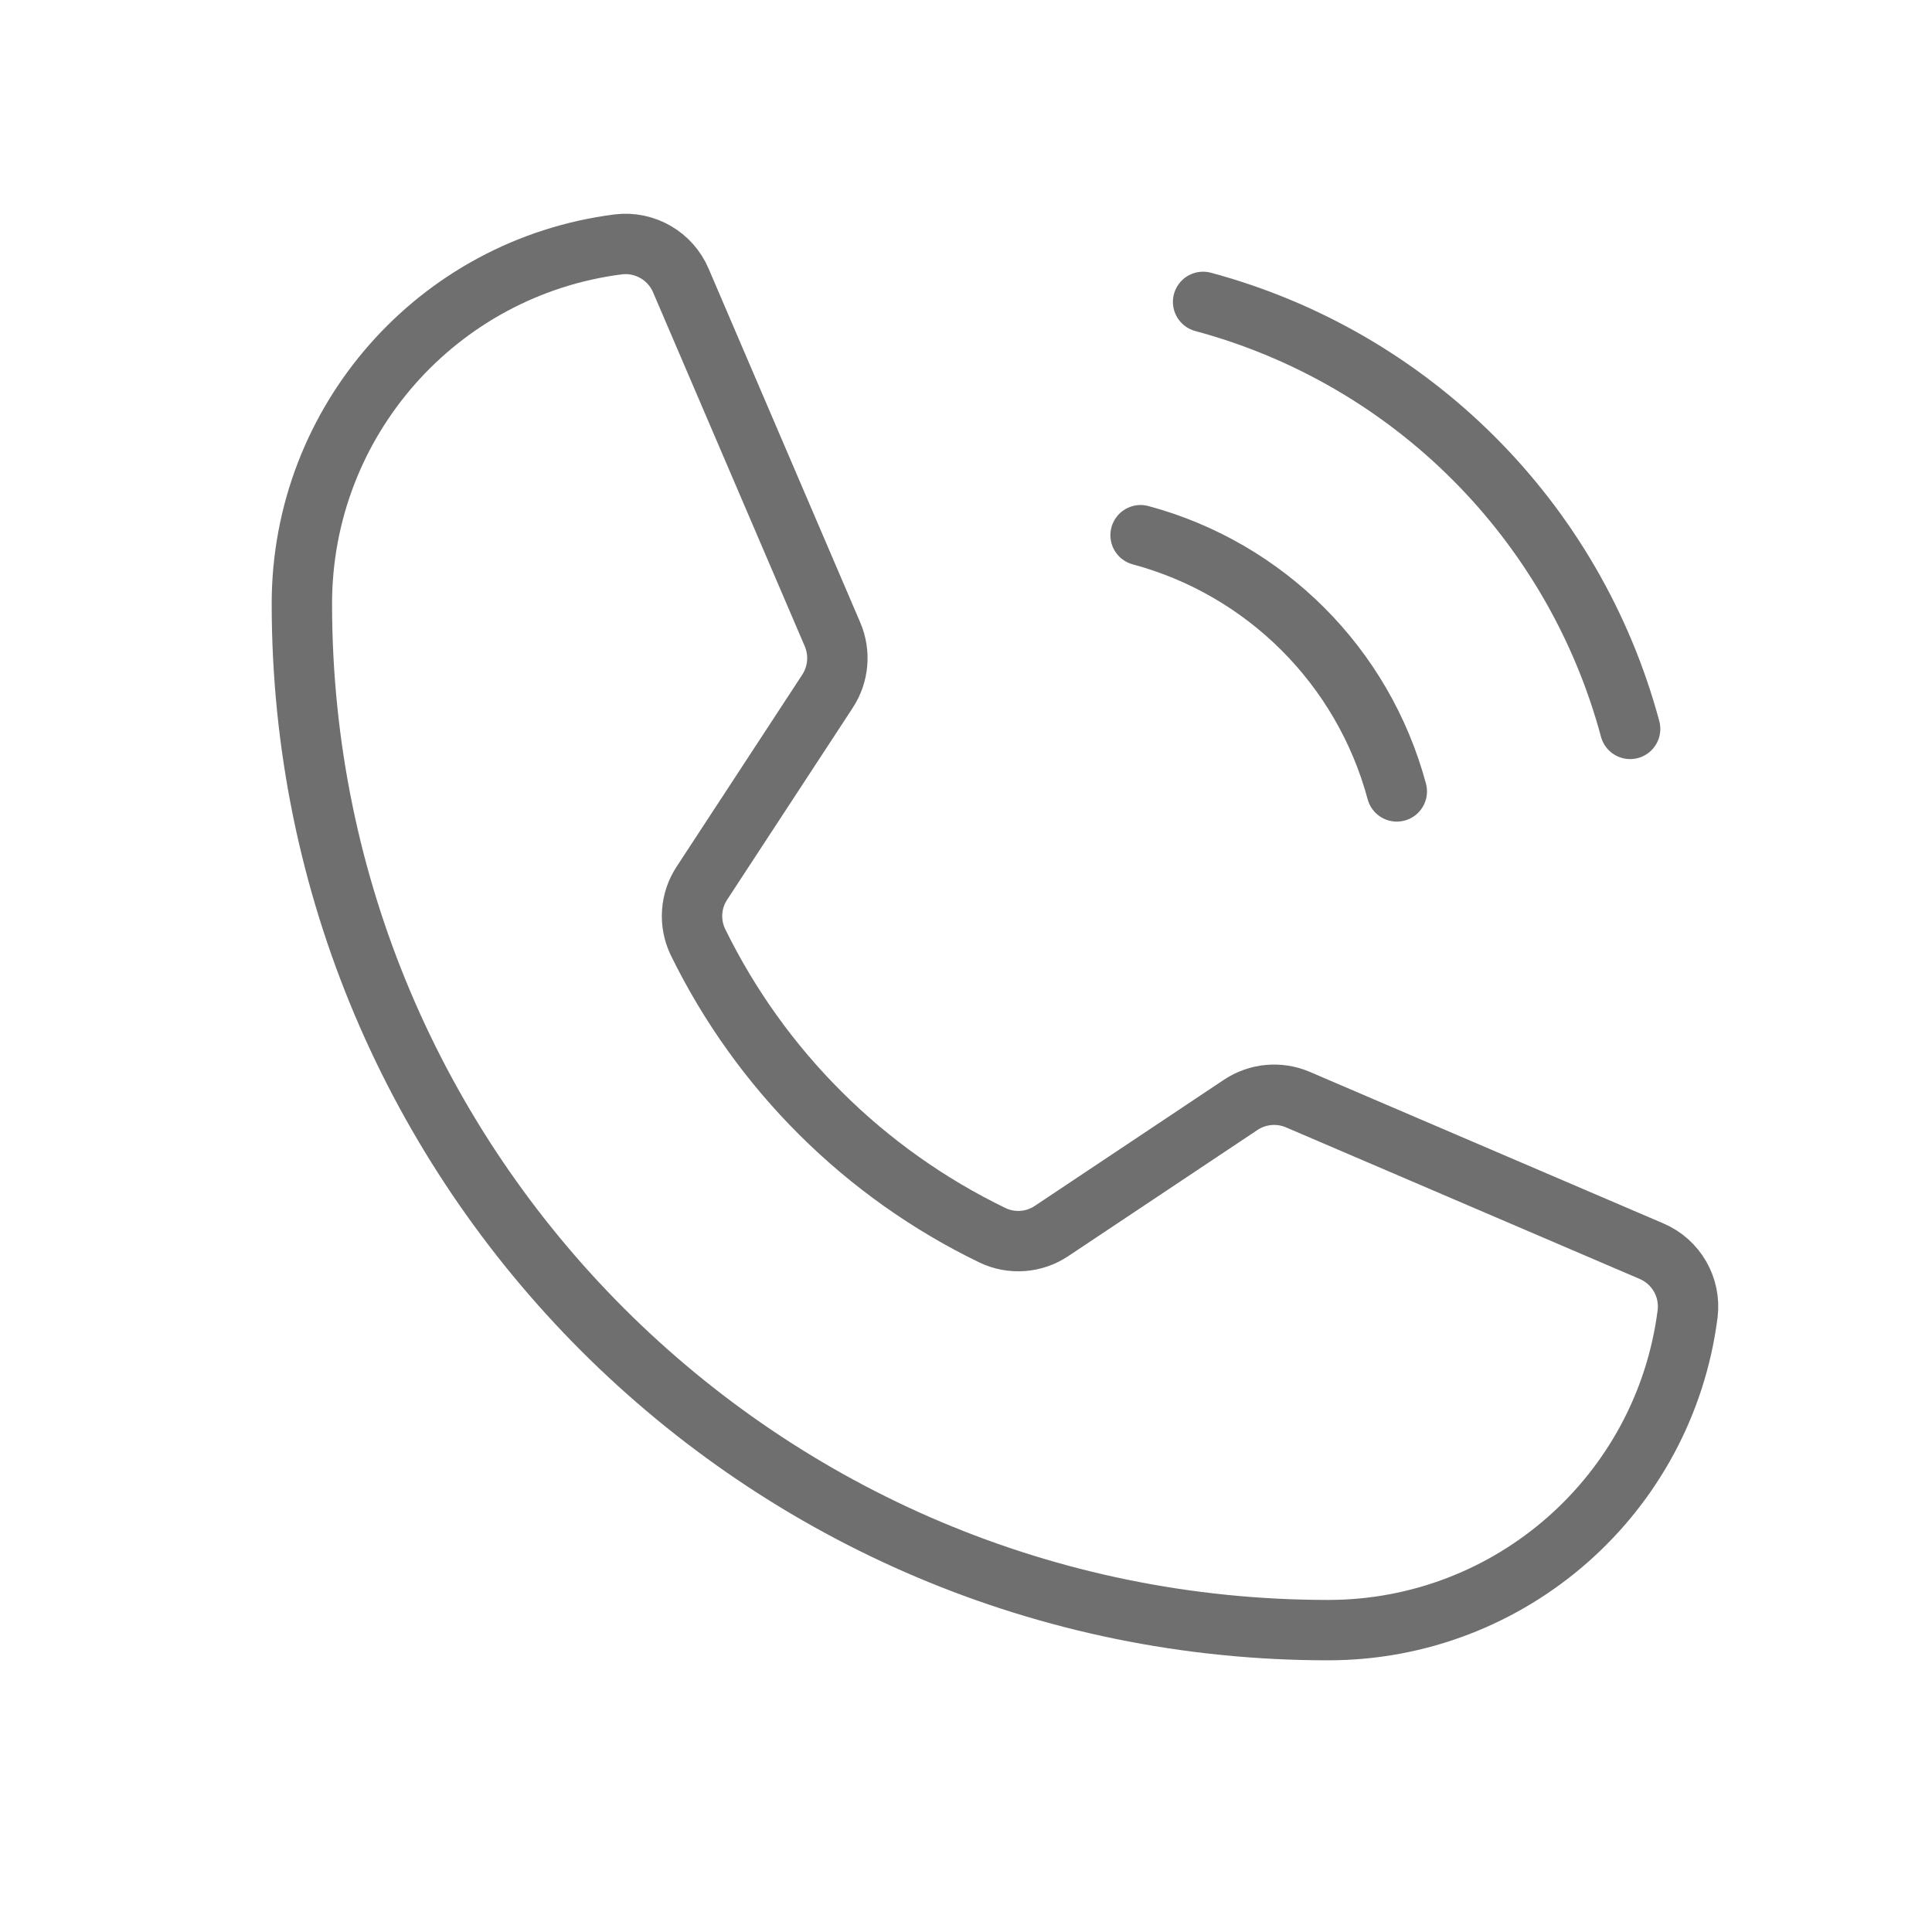
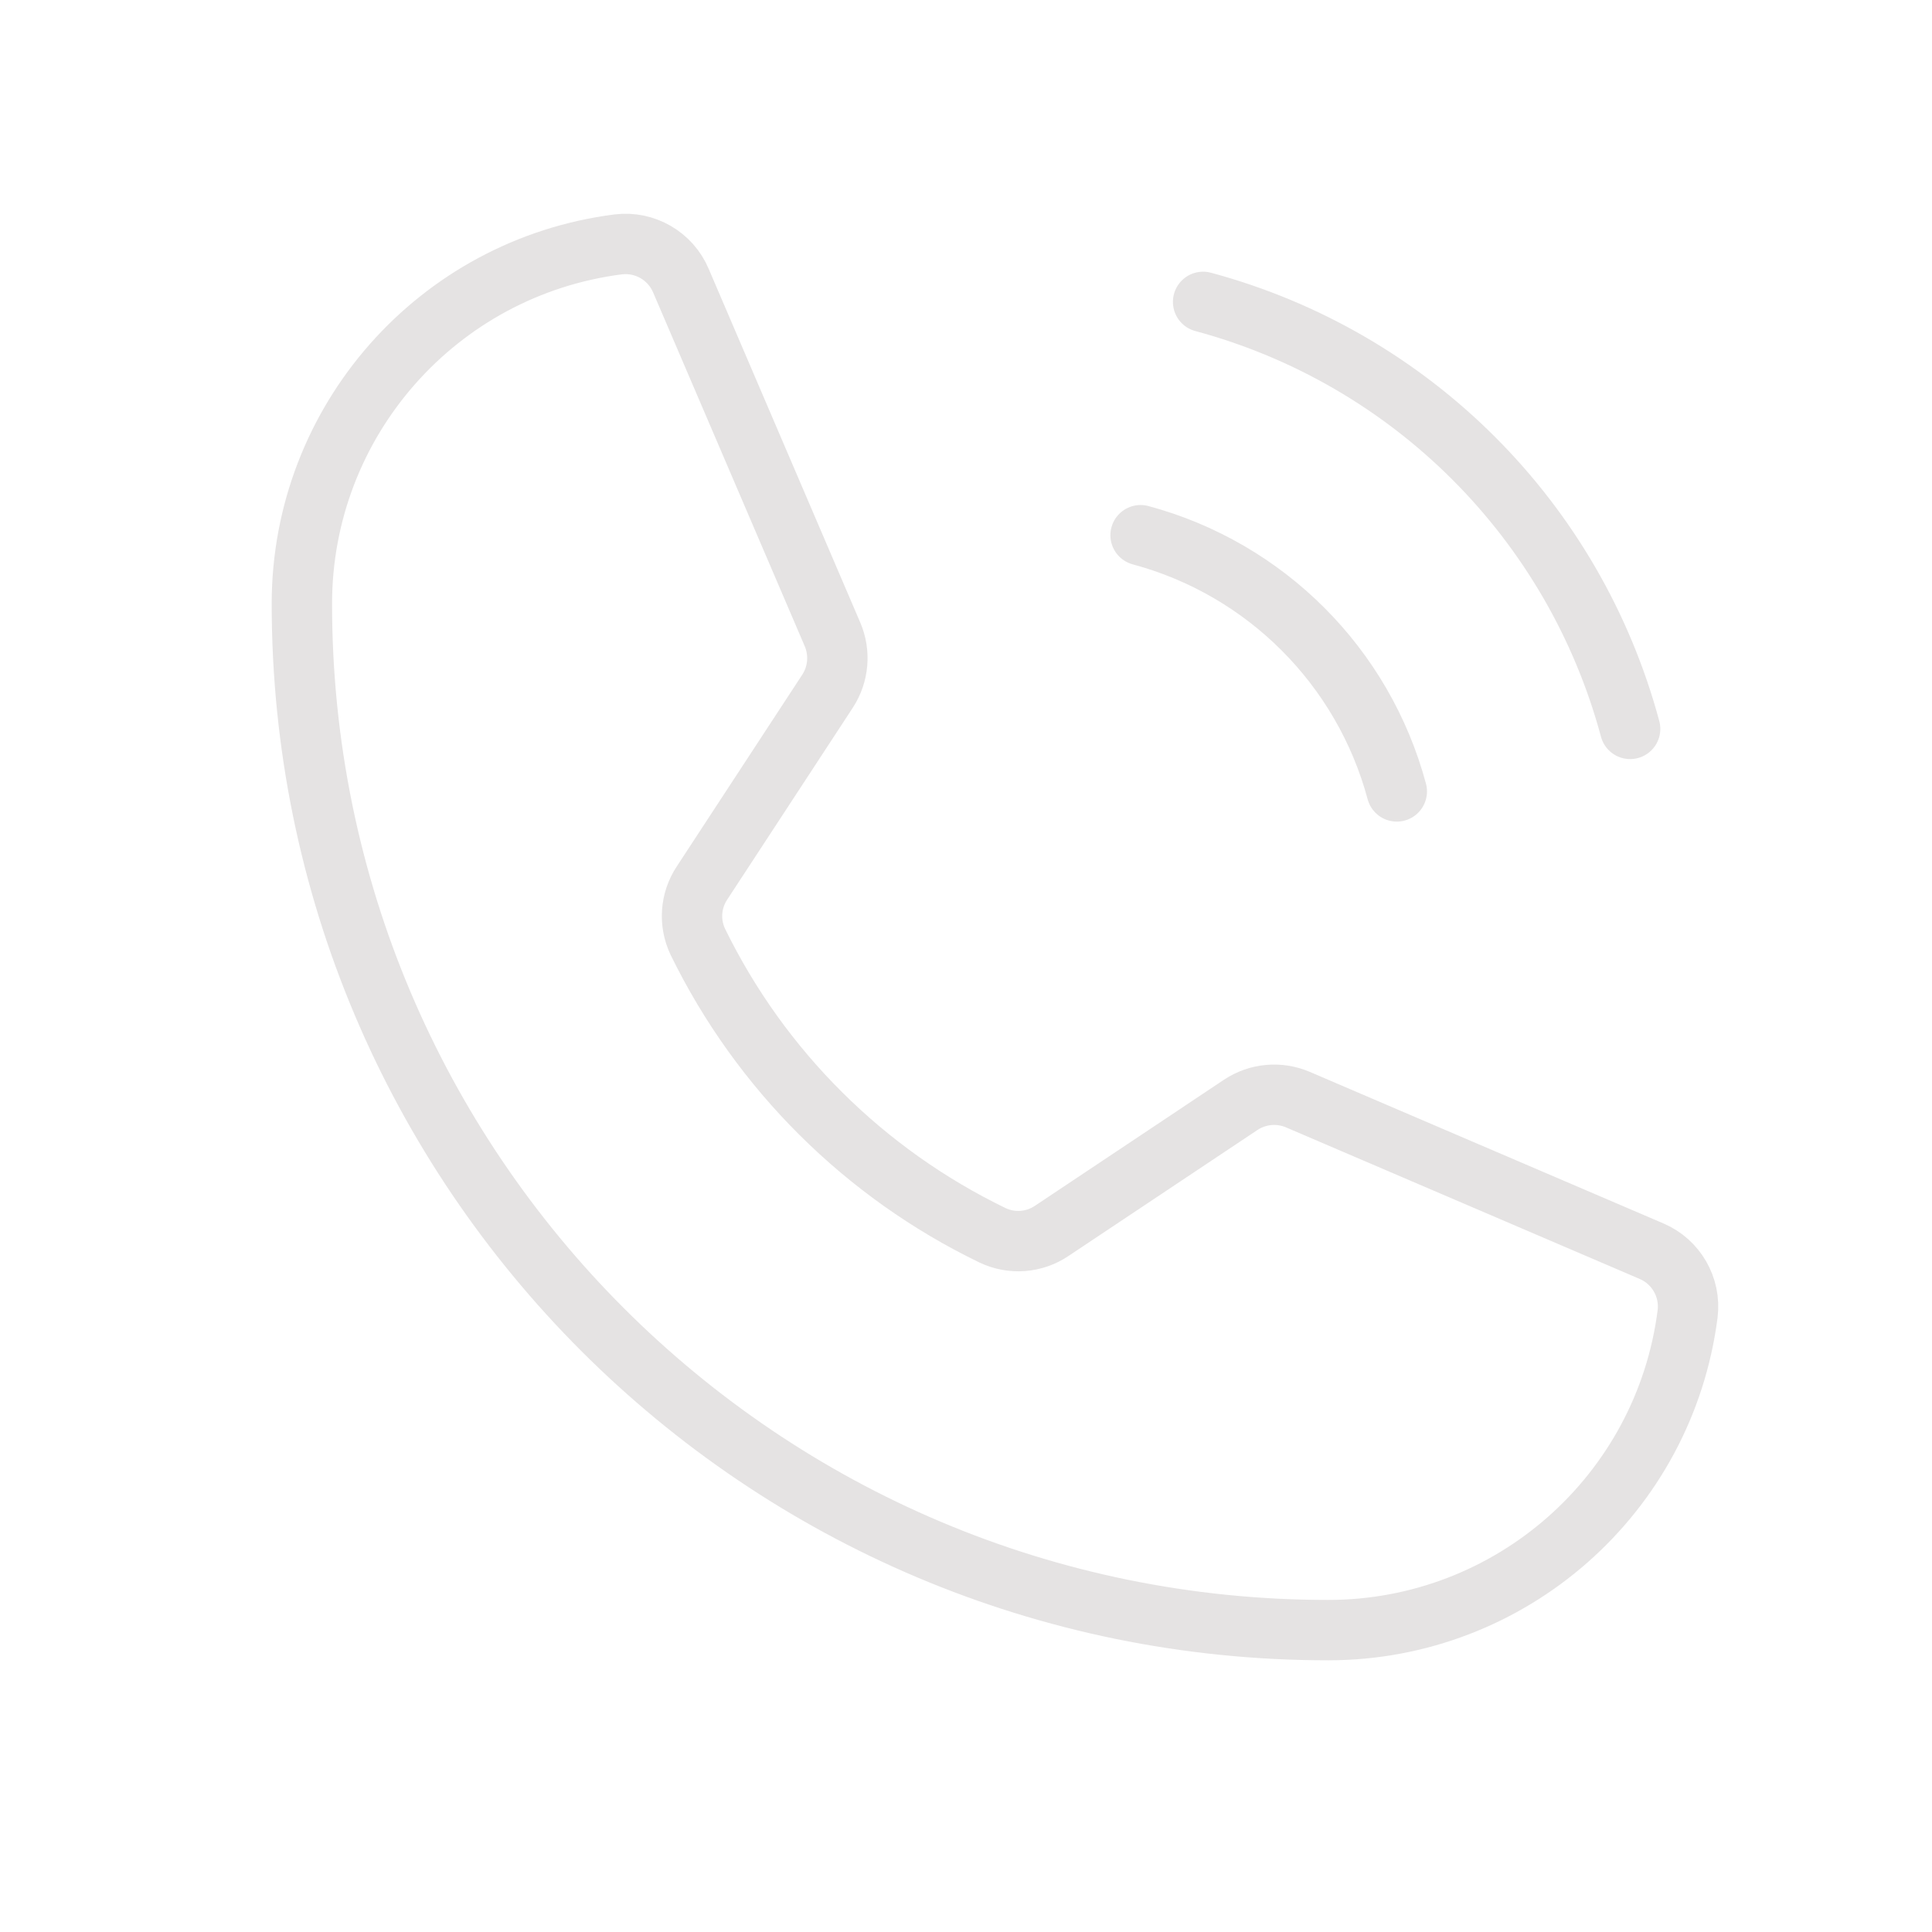
<svg xmlns="http://www.w3.org/2000/svg" viewBox="0 0 256 256" id="phone-call" fill="none">
  <rect width="256" height="256" fill="none" />
-   <path fill="none" stroke="#6f6f6f" stroke-linecap="round" stroke-linejoin="round" stroke-width="8" d="M159.417 40A80.148 80.148 0 0 1 216 96.583M151.133 70.917a48.089 48.089 0 0 1 33.95 33.95M92.476 124.815a84.348 84.348 0 0 0 39.053 38.876 7.928 7.928 0 0 0 7.829-.592L164.394 146.405a8 8 0 0 1 7.59-.697l46.837 20.073A7.973 7.973 0 0 1 223.619 174.077 48.009 48.009 0 0 1 176 216 136 136 0 0 1 40 80 48.009 48.009 0 0 1 81.923 32.381a7.973 7.973 0 0 1 8.297 4.798L110.31 84.057a8 8 0 0 1-.659 7.532L93.014 117.009A7.929 7.929 0 0 0 92.476 124.815z" />
+   <path fill="none" stroke="#E5E3E3" stroke-linecap="round" stroke-linejoin="round" stroke-width="8" d="M159.417 40A80.148 80.148 0 0 1 216 96.583M151.133 70.917a48.089 48.089 0 0 1 33.95 33.95M92.476 124.815a84.348 84.348 0 0 0 39.053 38.876 7.928 7.928 0 0 0 7.829-.592L164.394 146.405a8 8 0 0 1 7.59-.697l46.837 20.073A7.973 7.973 0 0 1 223.619 174.077 48.009 48.009 0 0 1 176 216 136 136 0 0 1 40 80 48.009 48.009 0 0 1 81.923 32.381a7.973 7.973 0 0 1 8.297 4.798L110.31 84.057a8 8 0 0 1-.659 7.532L93.014 117.009A7.929 7.929 0 0 0 92.476 124.815z" />
</svg>
